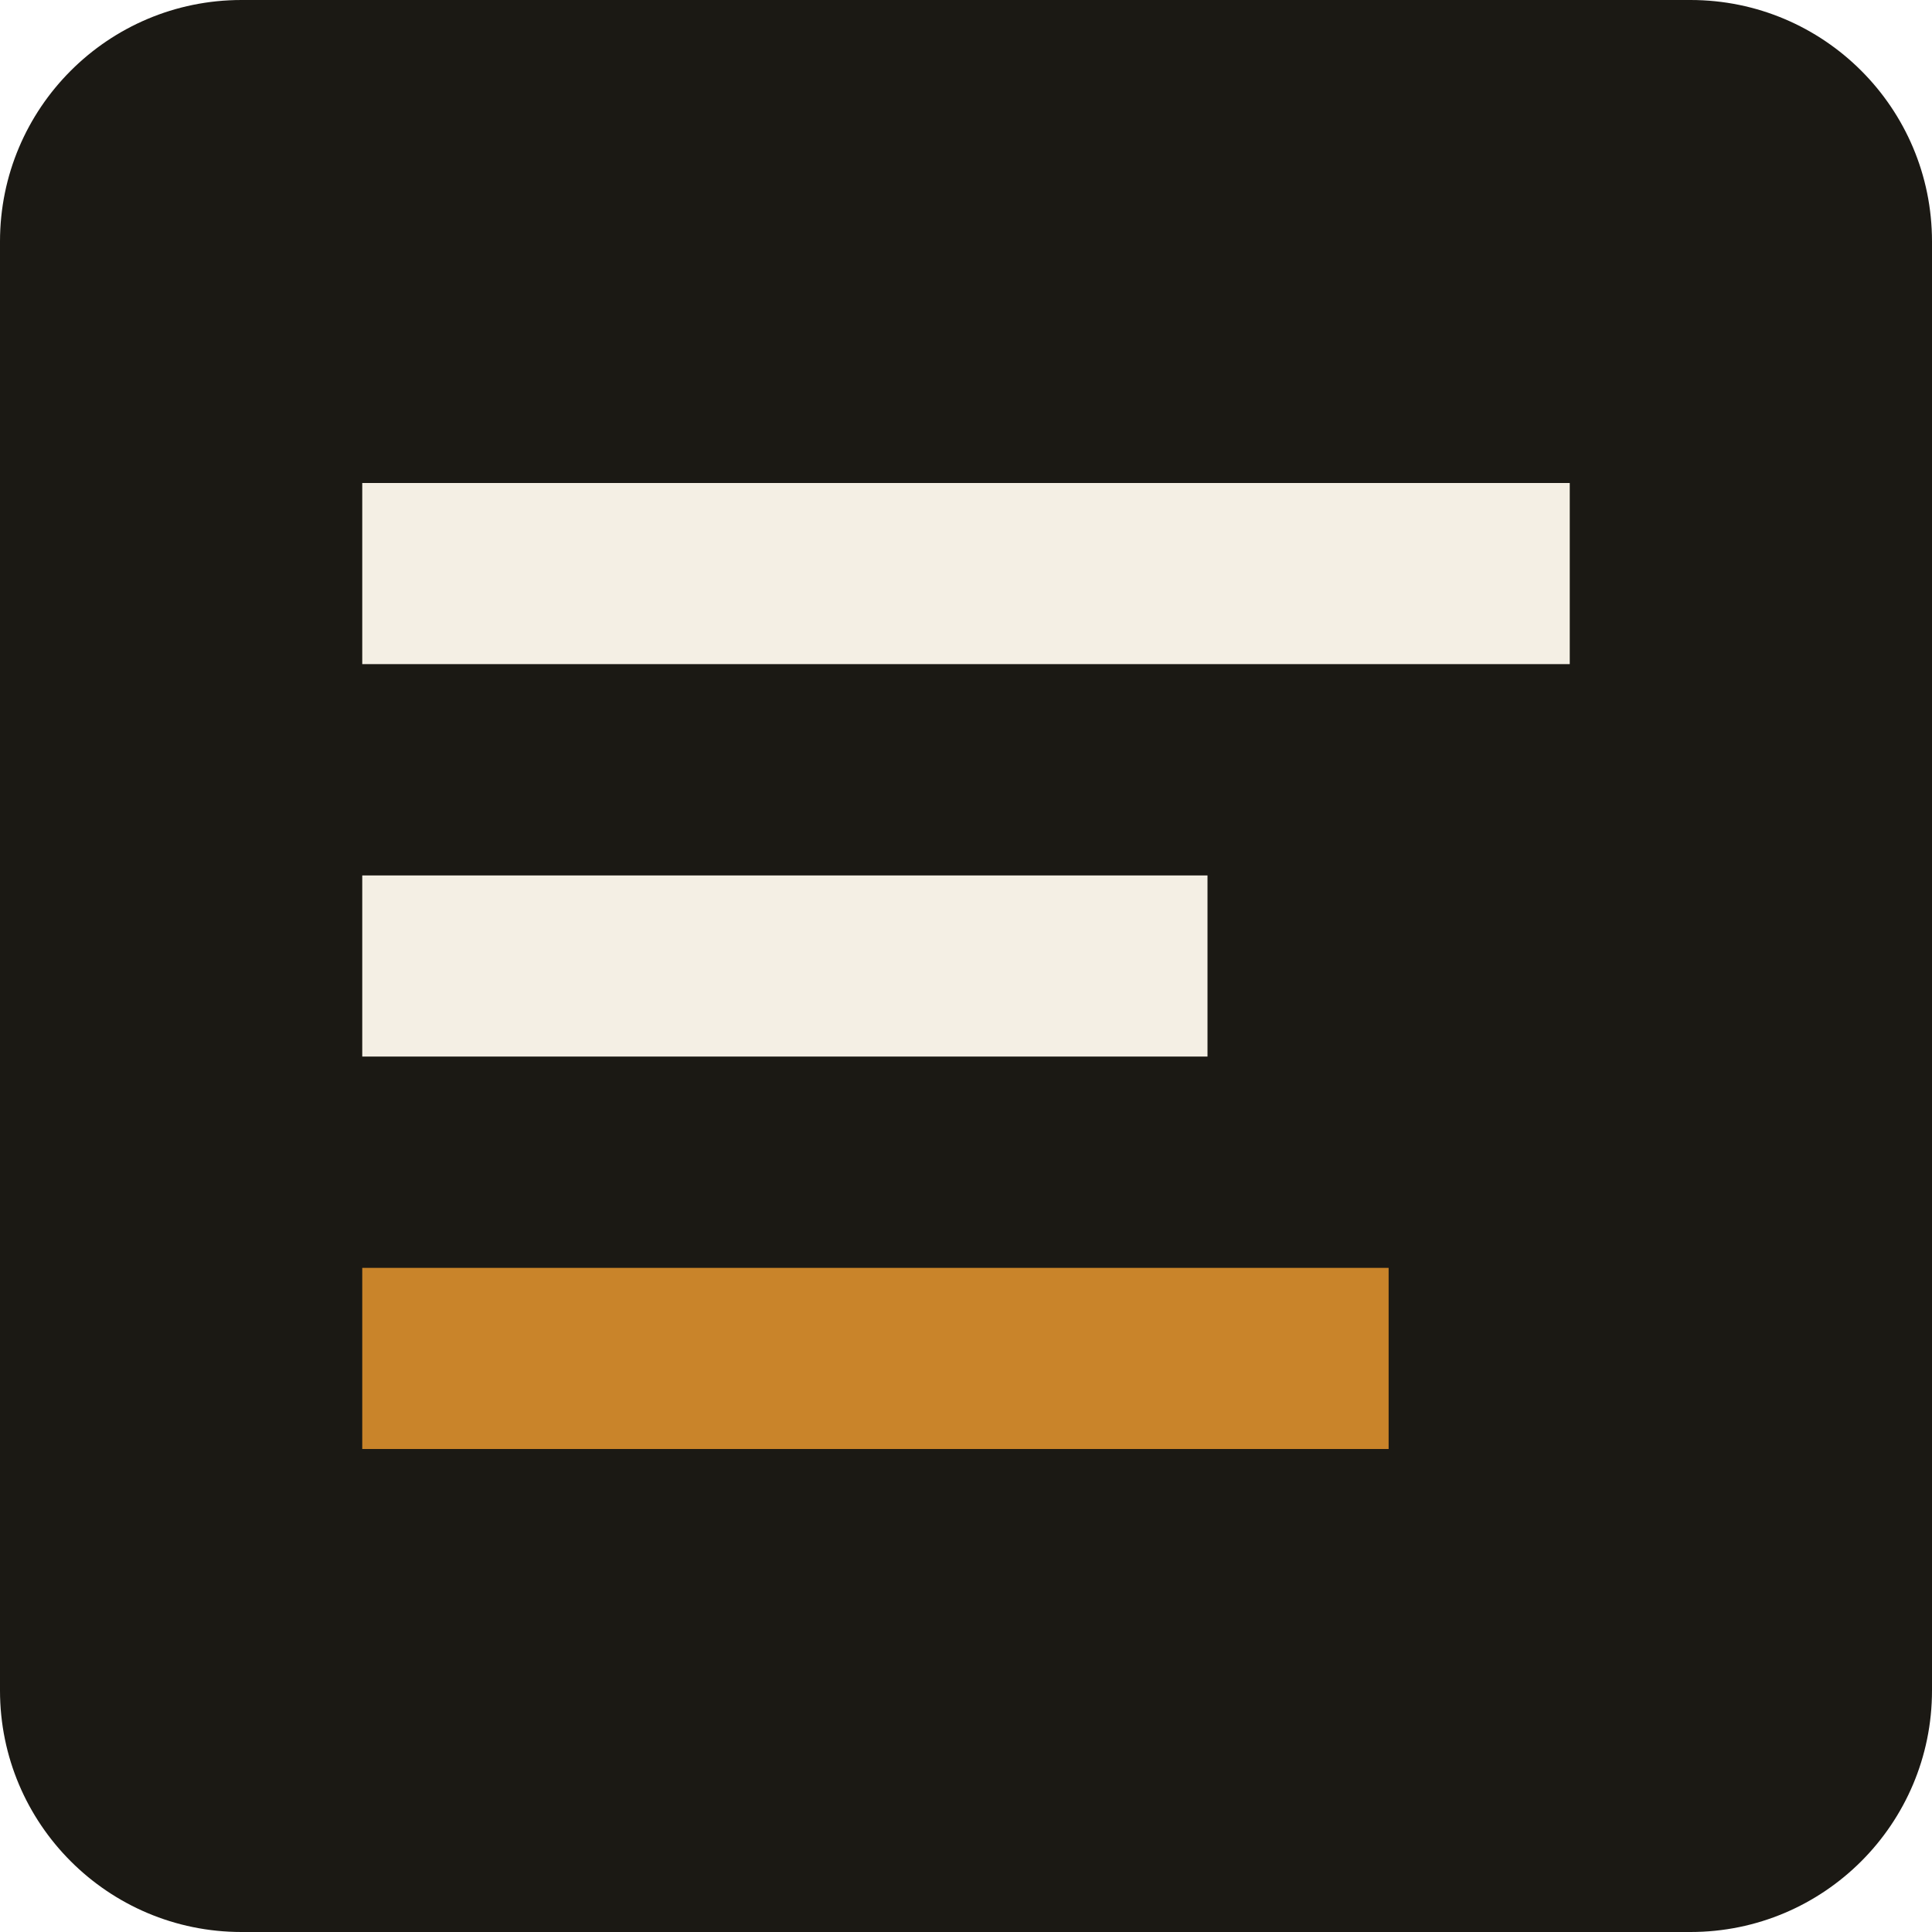
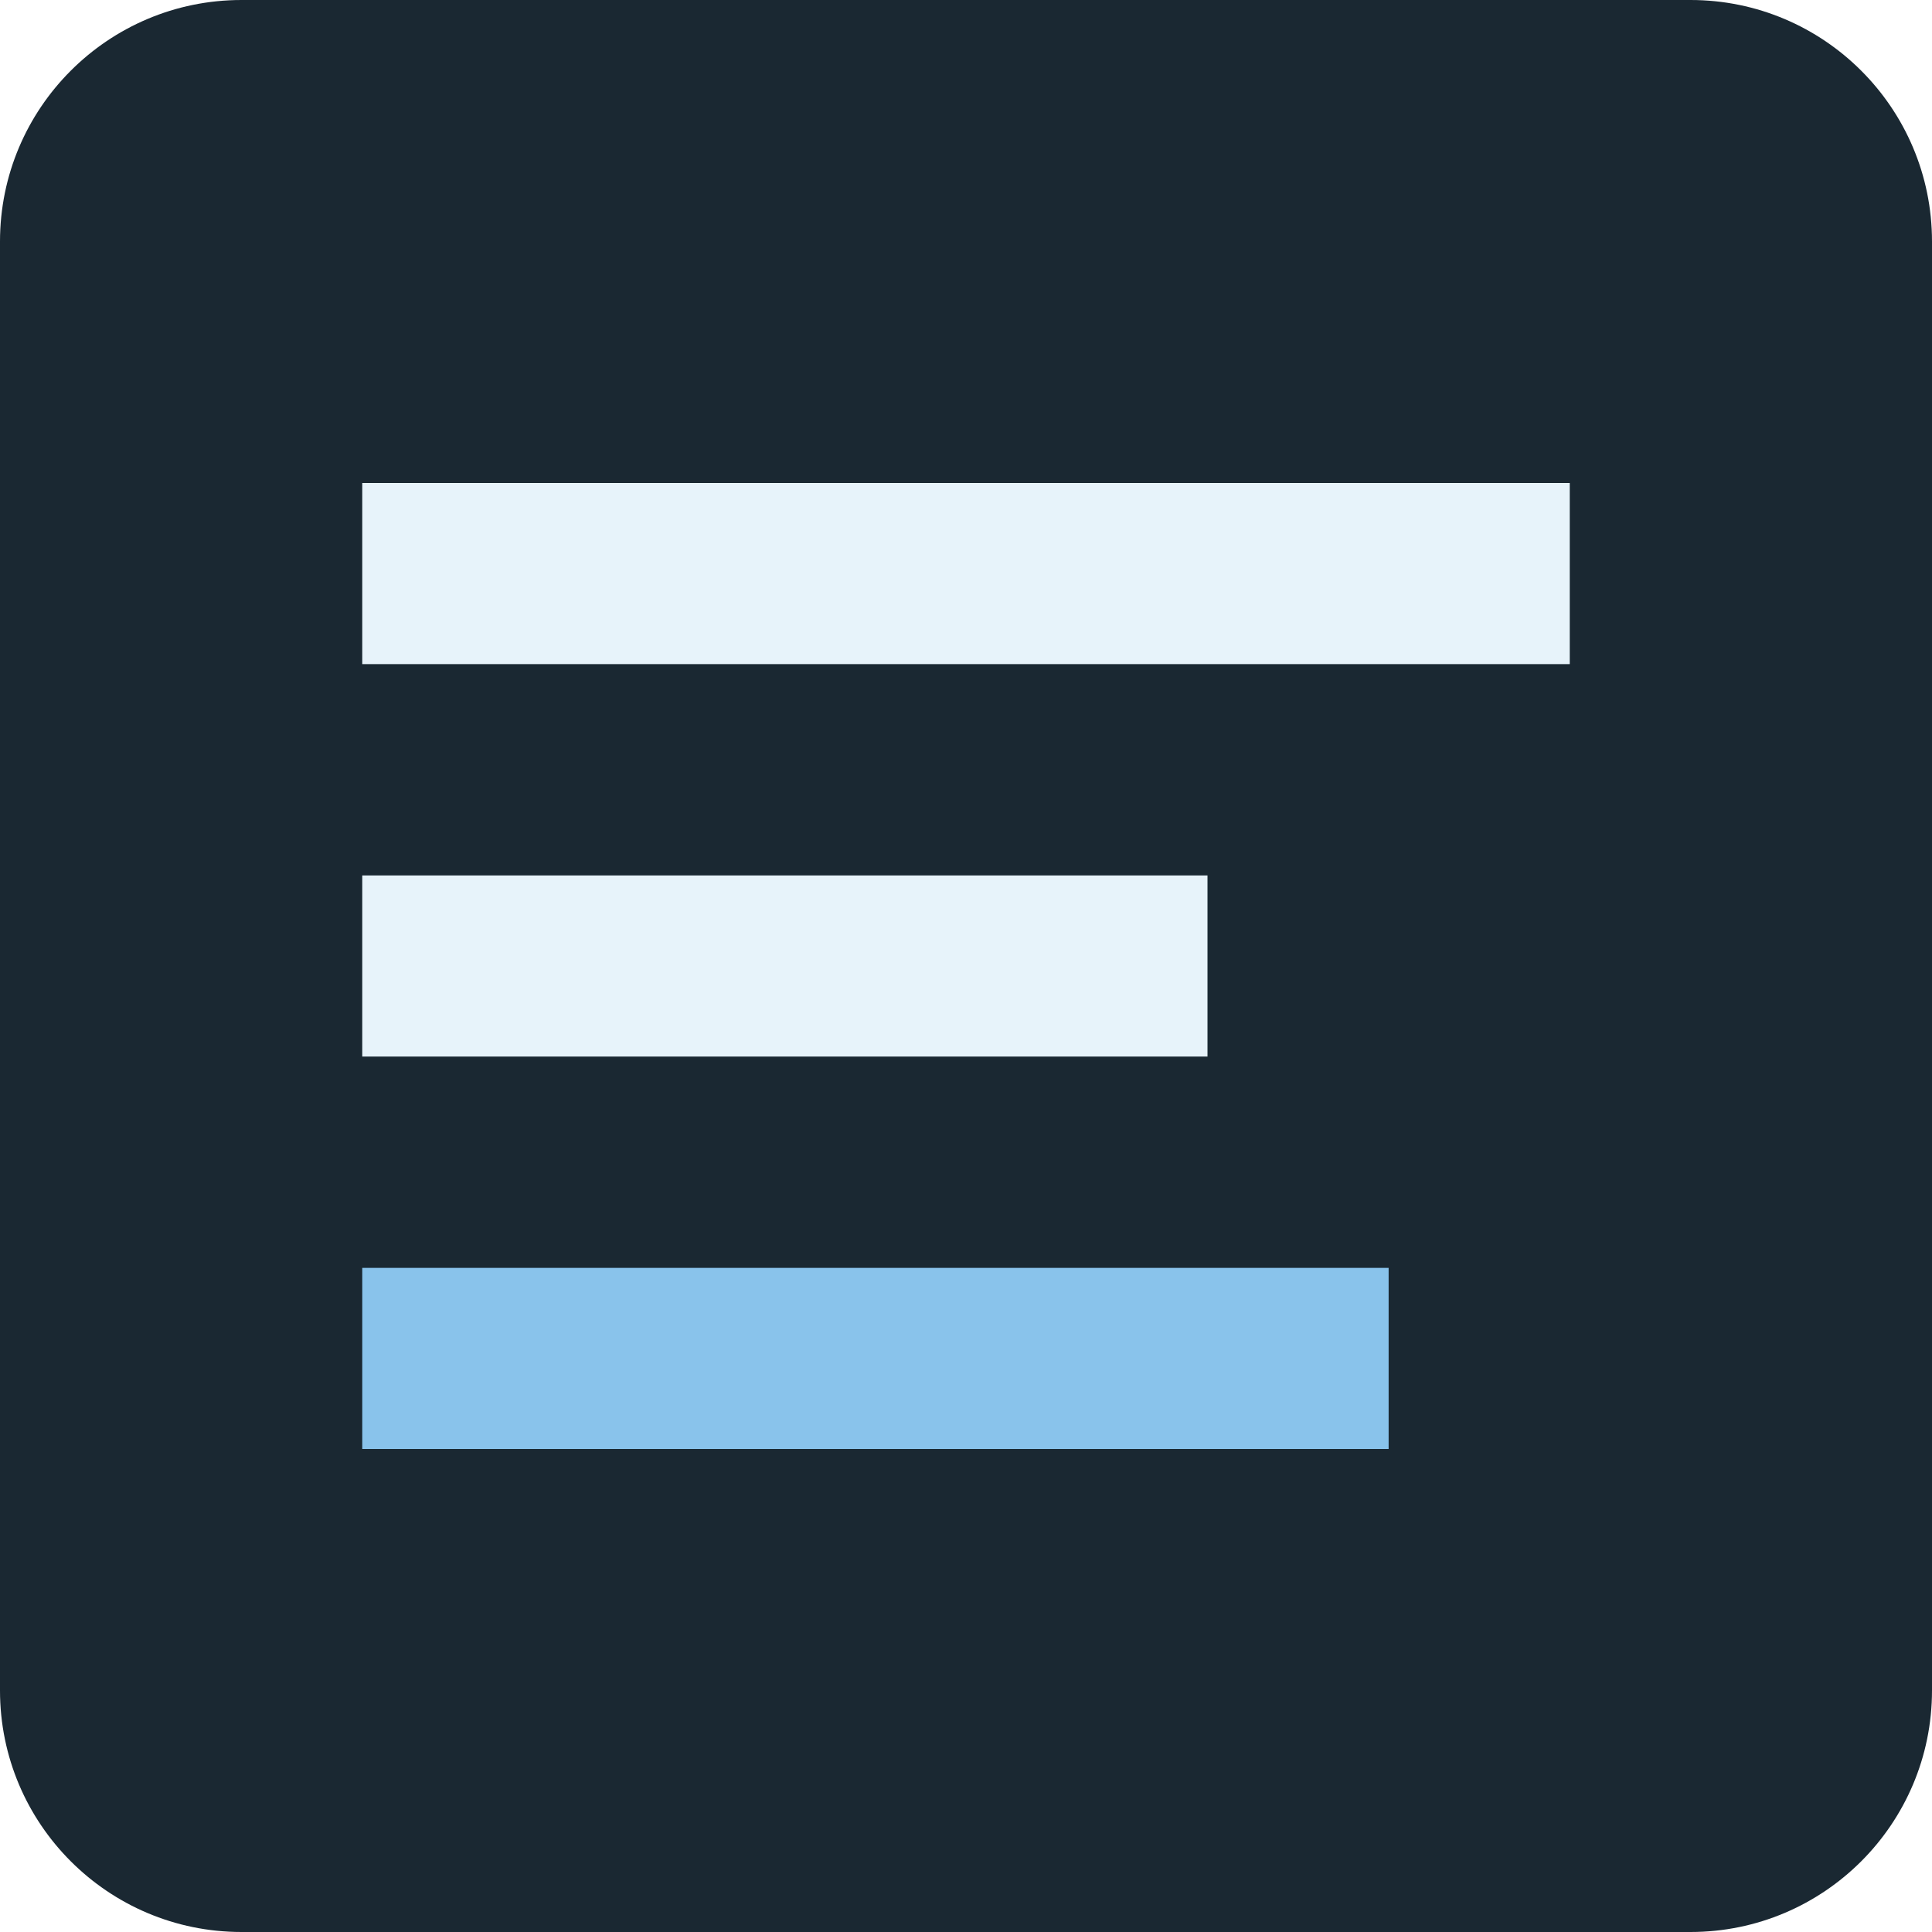
<svg xmlns="http://www.w3.org/2000/svg" viewBox="0 0 32 32">
-   <rect width="32" height="32" rx="4" fill="#1b1914" />
-   <rect x="6" y="8" width="20" height="3" fill="#f4efe4" />
-   <rect x="6" y="14.5" width="14" height="3" fill="#f4efe4" />
-   <rect x="6" y="21" width="17" height="3" fill="#c9842a" />
+   <rect width="32" height="32" rx="4" fill="#1a2832" />
+   <rect x="6" y="8" width="20" height="3" fill="#e7f3fa" />
+   <rect x="6" y="14.5" width="14" height="3" fill="#e7f3fa" />
+   <rect x="6" y="21" width="17" height="3" fill="#89c3eb" />
</svg>
